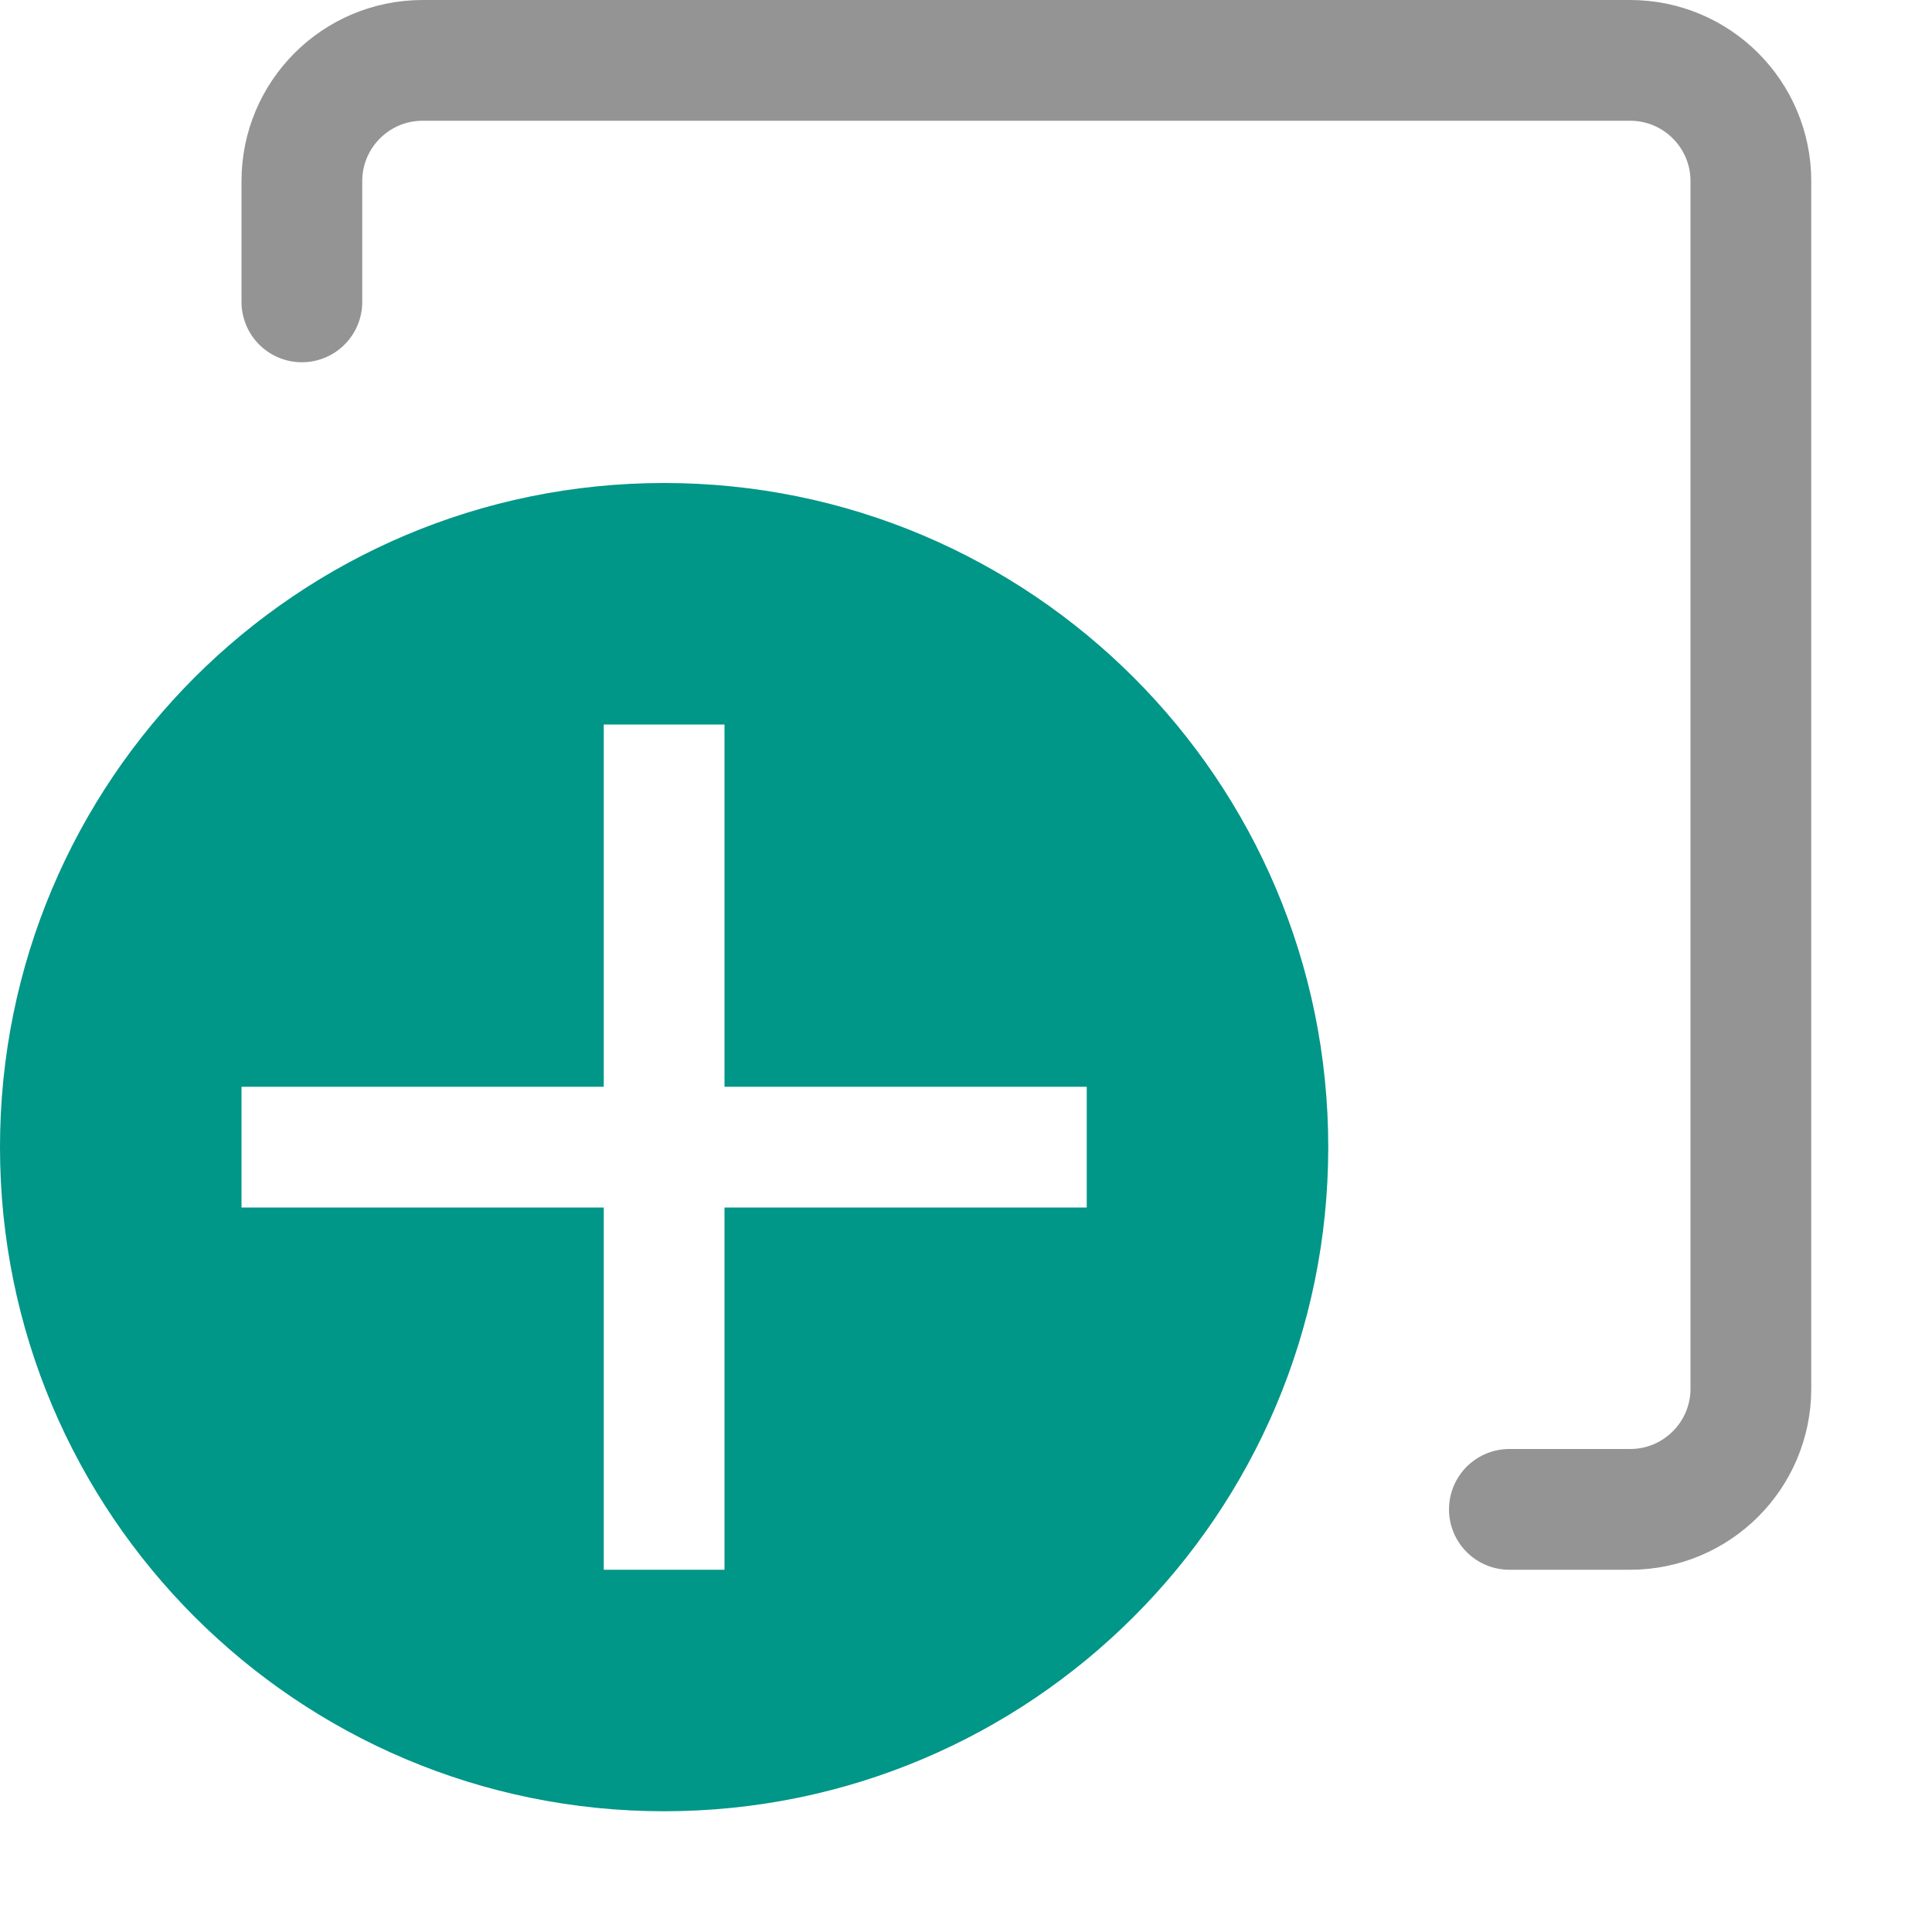
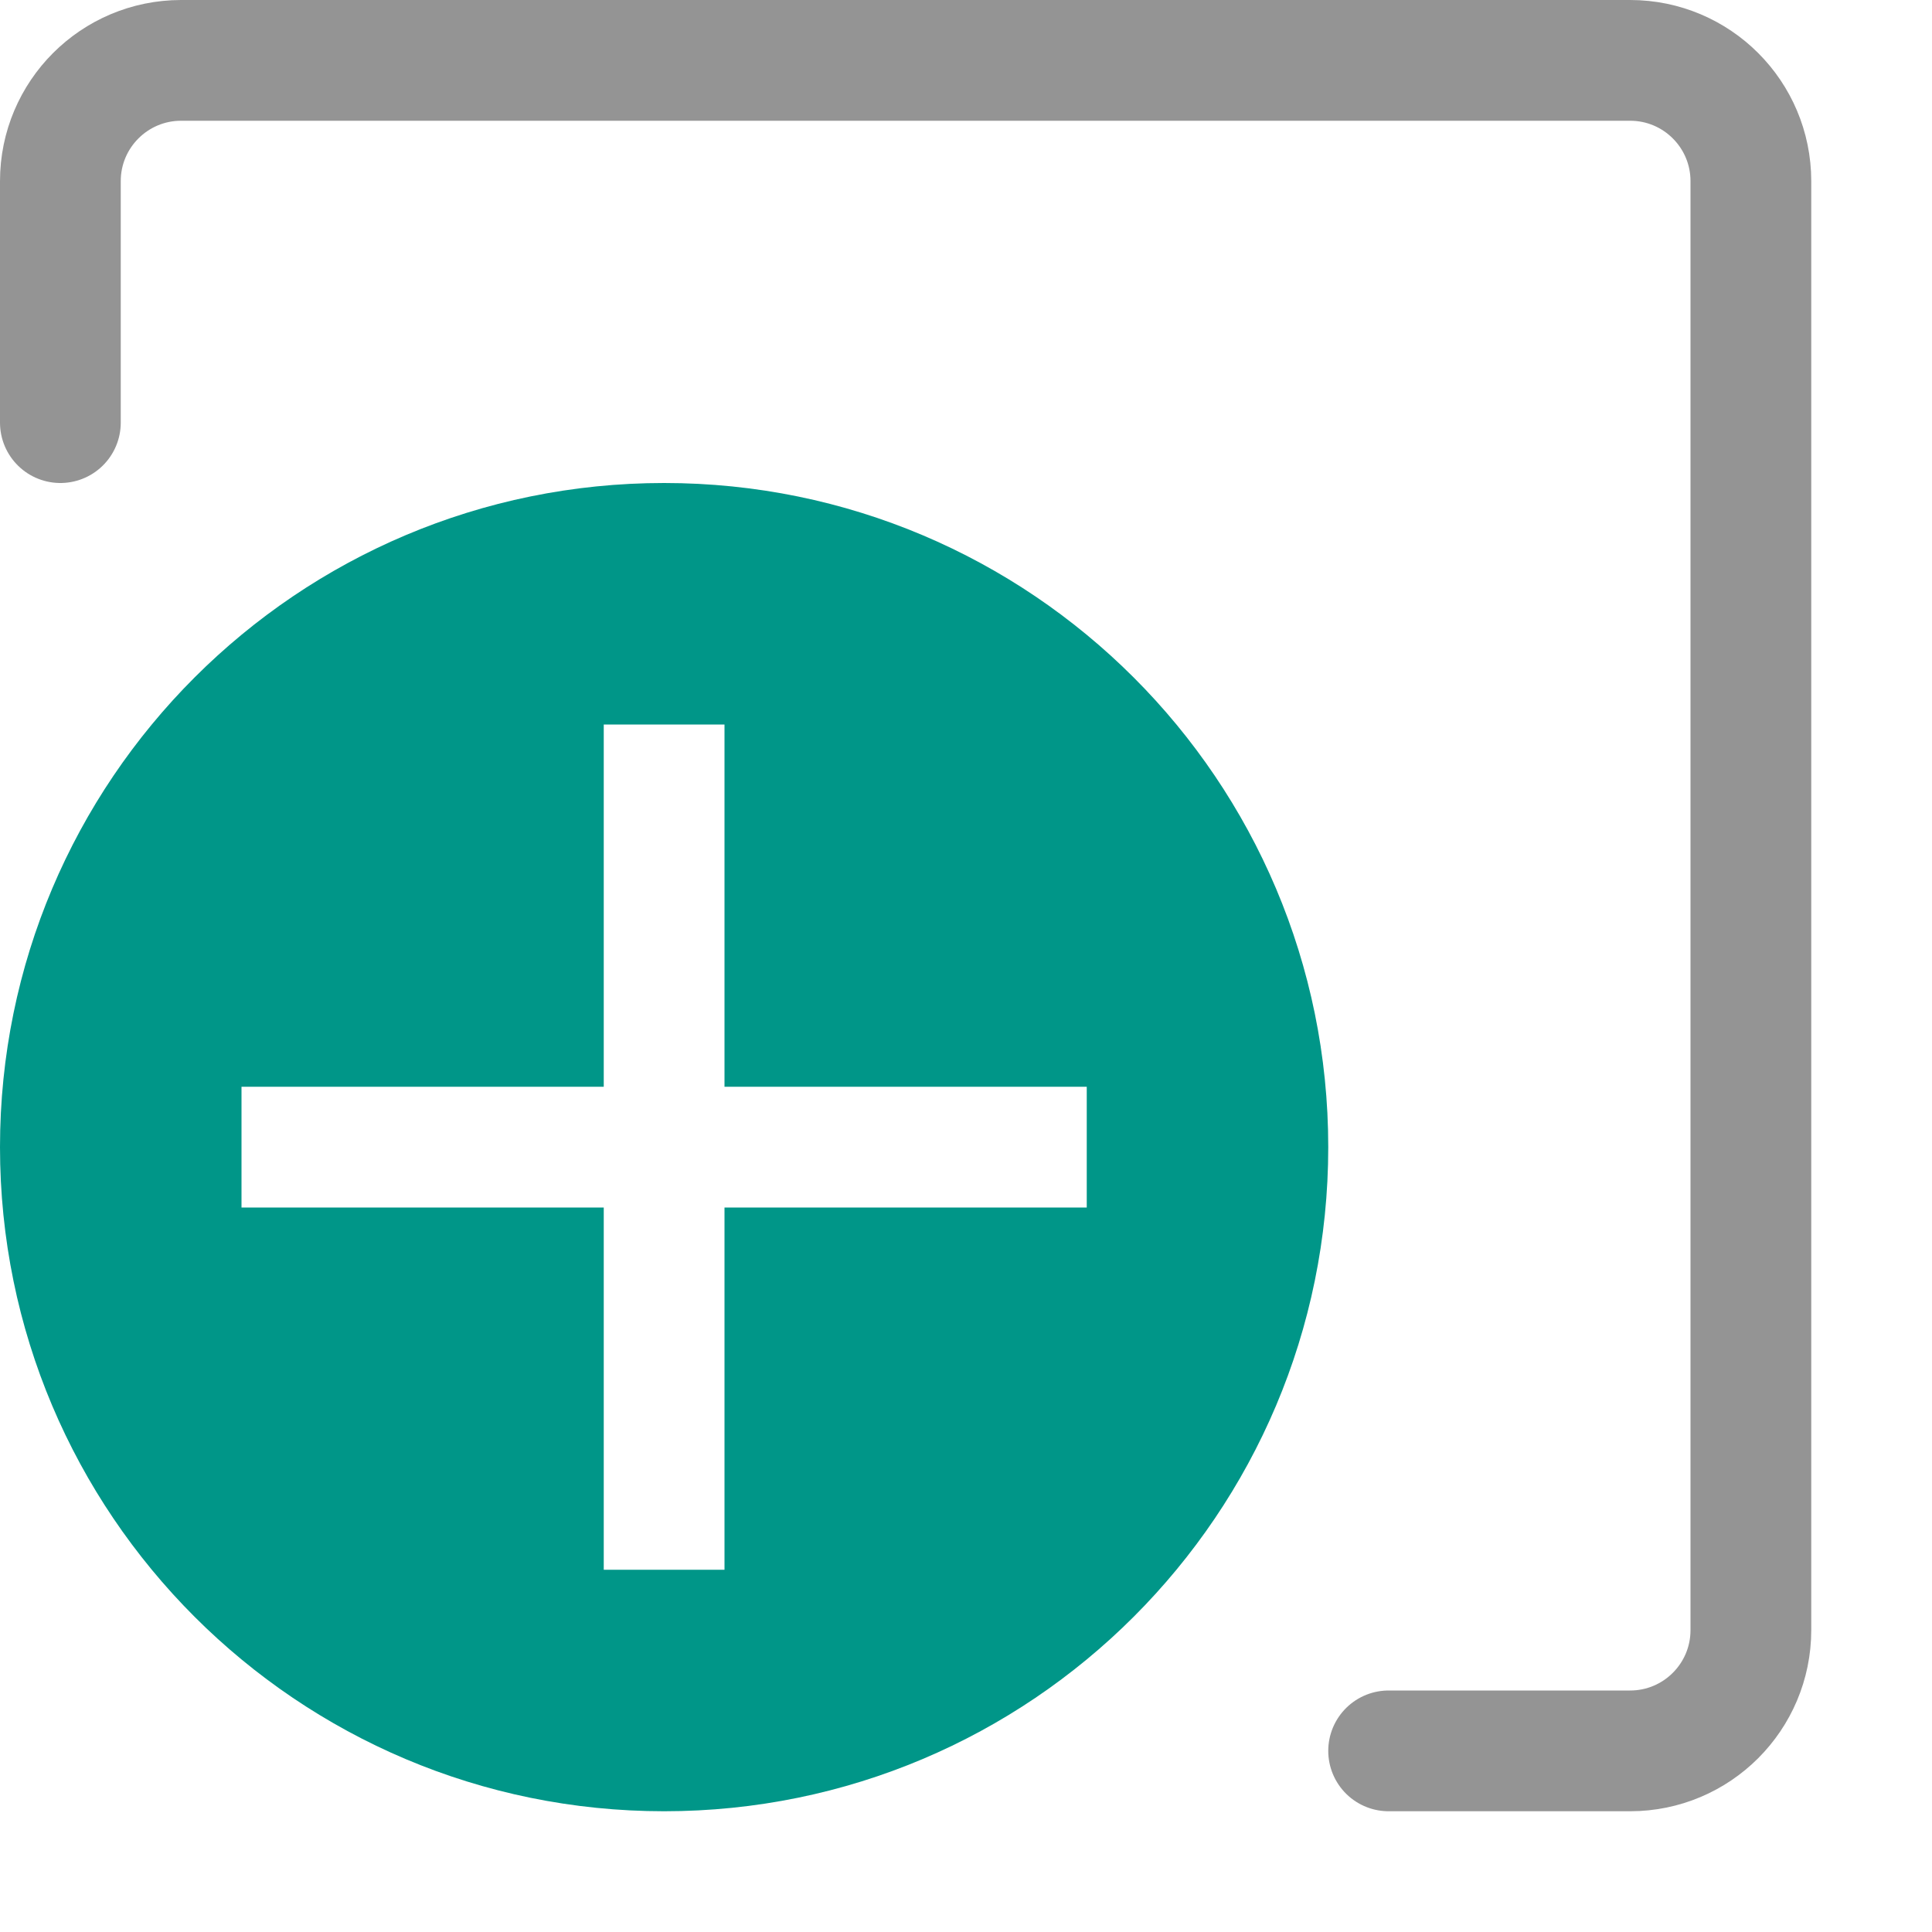
<svg xmlns="http://www.w3.org/2000/svg" viewBox="0 0 16 16">
-   <path d="M2.5,2.5v-1a1,1,0,0,1,1-1h10a1,1,0,0,1,1,1v10a1,1,0,0,1-1,1h-1" style="fill:none;stroke:#949494;stroke-linecap:round;stroke-linejoin:round" />
+   <path d="M.5,3.5v-2a1,1,0,0,1,1-1h12a1,1,0,0,1,1,1v12a1,1,0,0,1-1,1h-2" style="fill:none;stroke:#949494;stroke-linecap:round;stroke-linejoin:round" />
  <path d="M5.5,4h0A5.5,5.5,0,0,0,0,9.5H0A5.5,5.5,0,0,0,5.5,15h0A5.5,5.5,0,0,0,11,9.5h0A5.5,5.5,0,0,0,5.5,4ZM9,10H6v3H5V10H2V9H5V6H6V9H9Z" style="fill:#009688" />
</svg>
